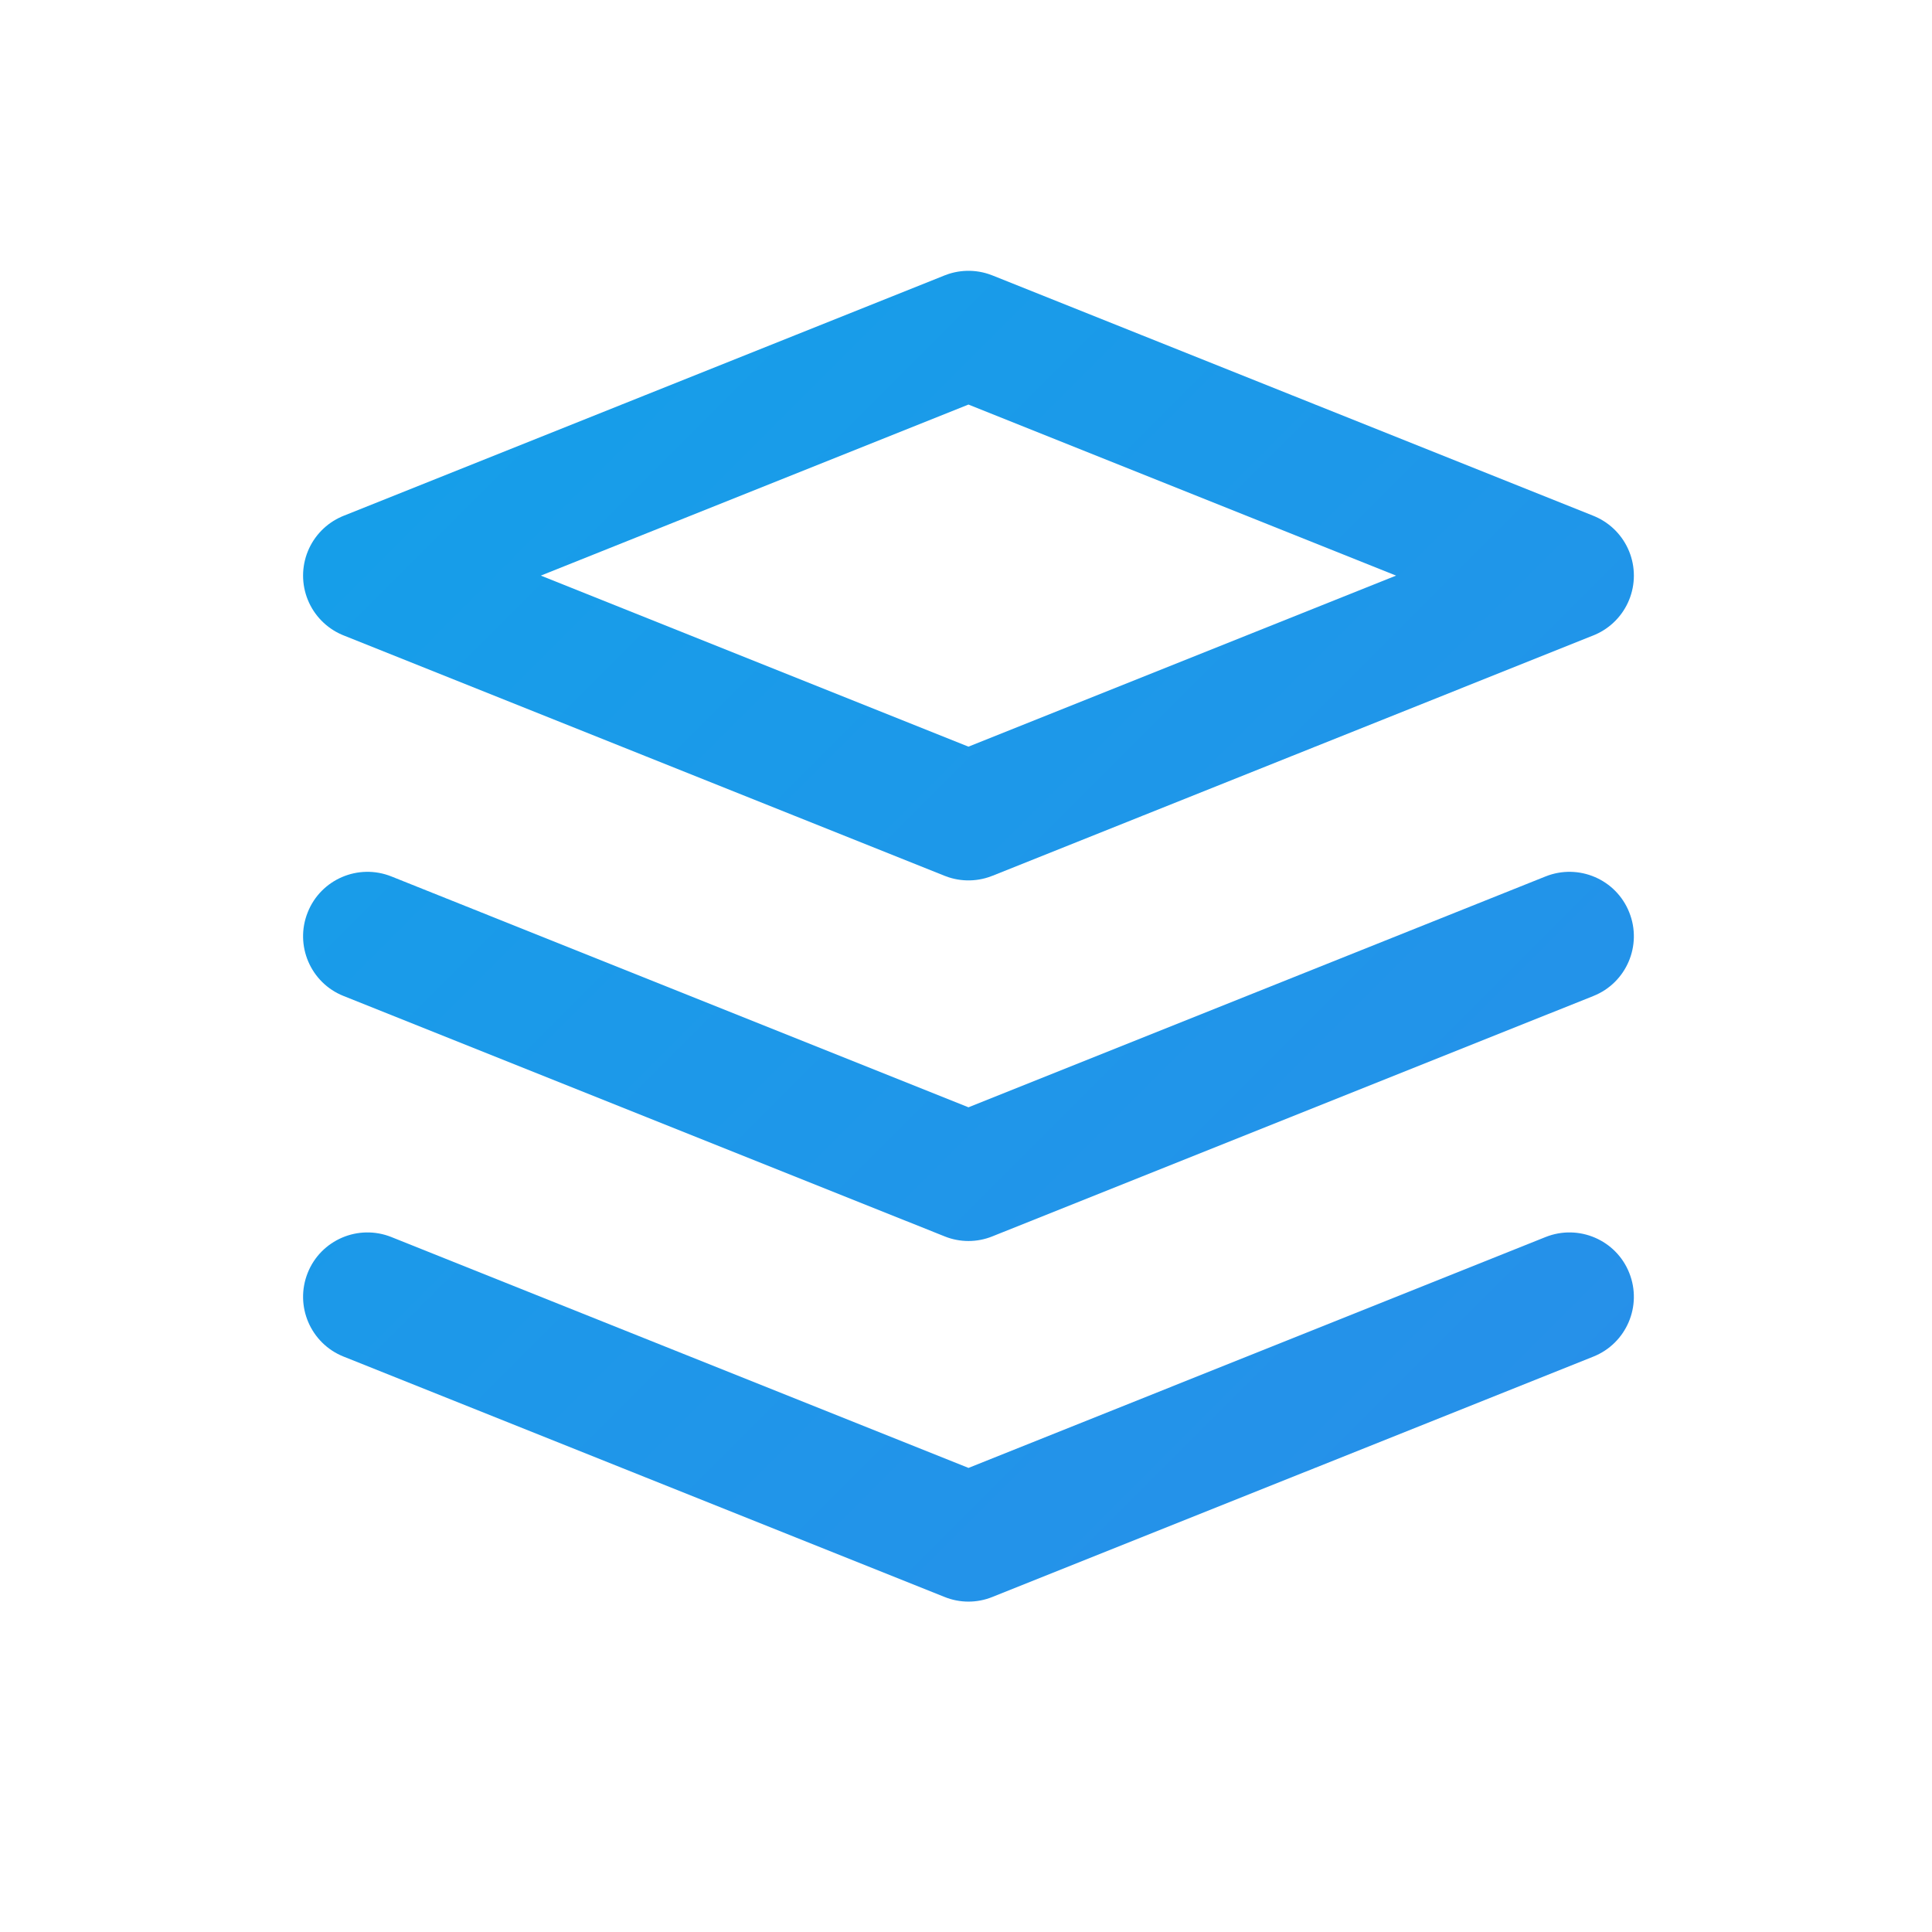
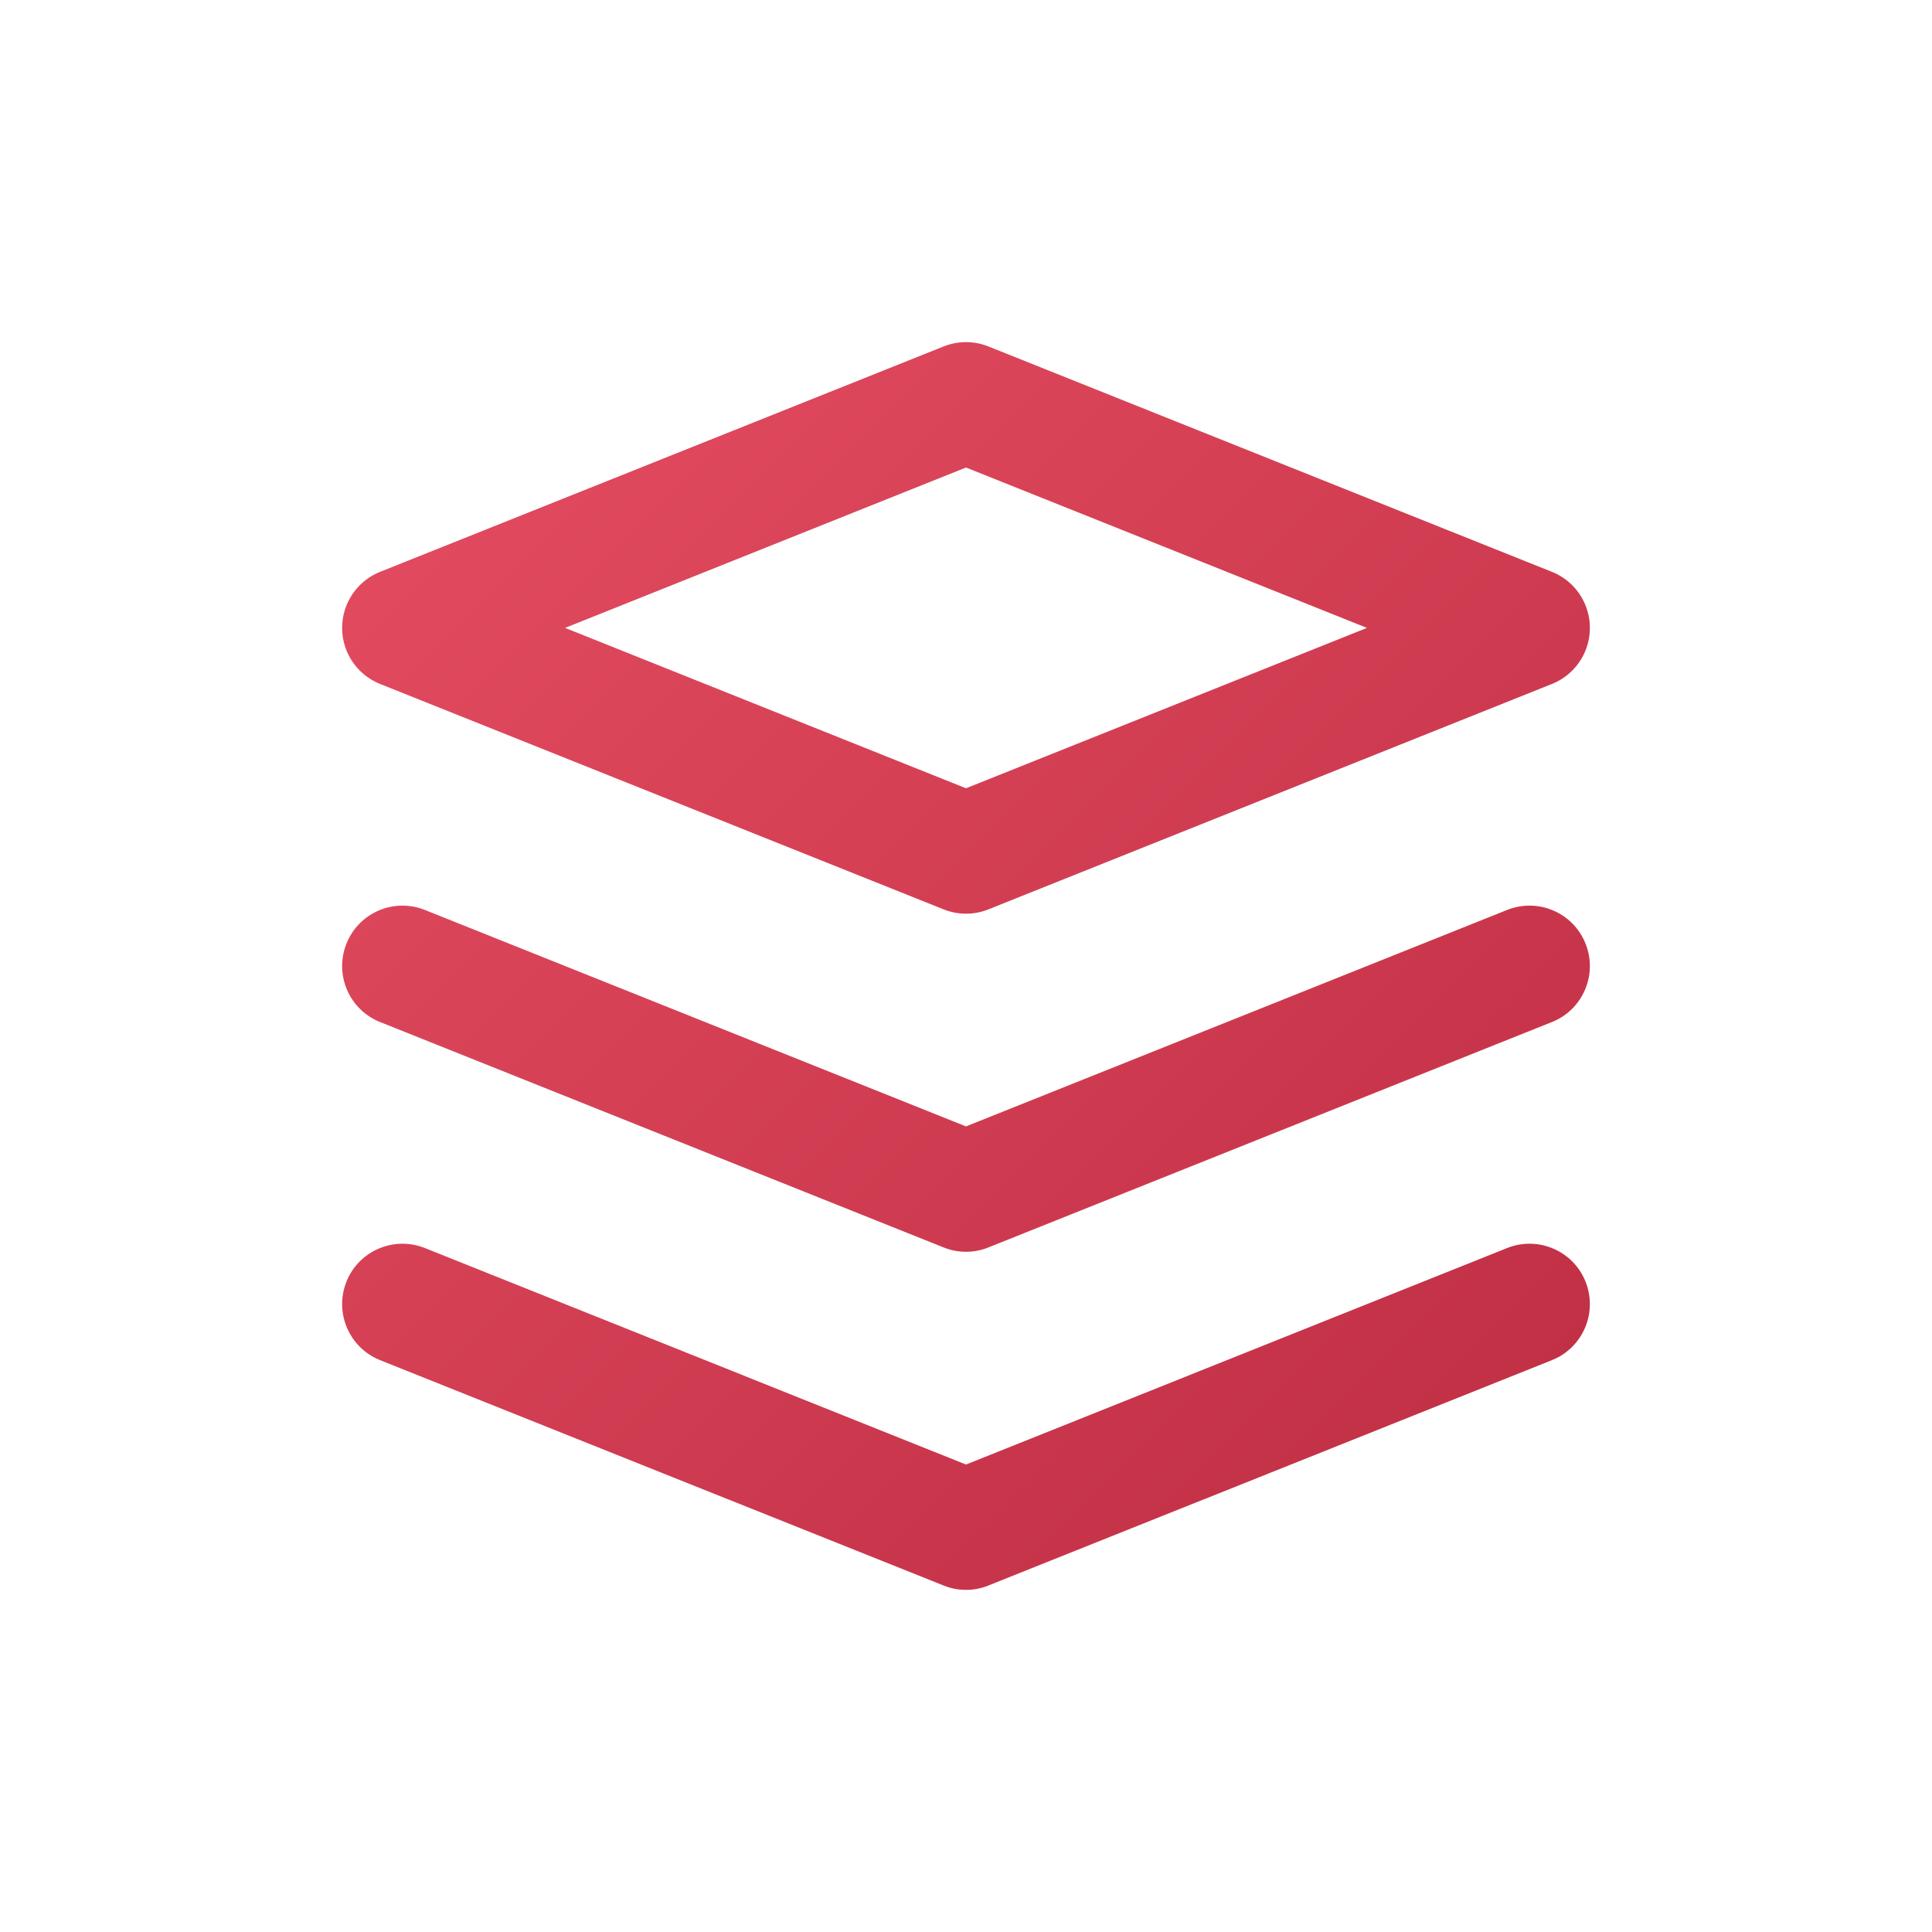
- <svg xmlns="http://www.w3.org/2000/svg" viewBox="0 0 100 100">
+ <svg xmlns="http://www.w3.org/2000/svg" width="800px" height="800px" viewBox="0 0 24 24" fill="none">
  <defs>
-     <linearGradient id="g" x1="0" y1="0" x2="100" y2="100" gradientUnits="userSpaceOnUse">
-       <stop offset="0%" stop-color="#0ea5e9" />
-       <stop offset="100%" stop-color="#9333ea" />
+     <linearGradient id="deckdenLogoGradient" x1="0" y1="0" x2="24" y2="24" gradientUnits="userSpaceOnUse">
+       <stop offset="0%" stop-color="#f0566a" />
+       <stop offset="100%" stop-color="#b3243a" />
    </linearGradient>
  </defs>
-   <g transform="translate(-3.2 -4.87) scale(4.444)">
-     <path fill-rule="evenodd" clip-rule="evenodd" d="M12 10.6L5 7.8L12 5L19 7.8L12 10.6Z" fill="none" stroke="url(#g)" stroke-width="1.5" stroke-linecap="round" stroke-linejoin="round" />
-     <path d="M5.279 15.504C4.894 15.35 4.457 15.537 4.304 15.921C4.15 16.306 4.337 16.742 4.721 16.896L5.279 15.504ZM12 19L11.722 19.696C11.9 19.768 12.1 19.768 12.278 19.696L12 19ZM19.279 16.896C19.663 16.742 19.85 16.306 19.696 15.921C19.543 15.537 19.106 15.35 18.721 15.504L19.279 16.896ZM5.279 11.304C4.894 11.15 4.457 11.337 4.304 11.722C4.15 12.106 4.337 12.543 4.721 12.696L5.279 11.304ZM12 14.8L11.722 15.496C11.9 15.568 12.1 15.568 12.278 15.496L12 14.8ZM19.279 12.696C19.663 12.543 19.85 12.106 19.696 11.722C19.543 11.337 19.106 11.15 18.721 11.304L19.279 12.696ZM4.721 16.896L11.722 19.696L12.278 18.304L5.279 15.504L4.721 16.896ZM12.278 19.696L19.279 16.896L18.721 15.504L11.722 18.304L12.278 19.696ZM4.721 12.696L11.722 15.496L12.278 14.104L5.279 11.304L4.721 12.696ZM12.278 15.496L19.279 12.696L18.721 11.304L11.722 14.104L12.278 15.496Z" fill="url(#g)" />
-   </g>
+   <path fill-rule="evenodd" clip-rule="evenodd" d="M12 10.6L5 7.8L12 5L19 7.8L12 10.6Z" stroke="url(#deckdenLogoGradient)" stroke-width="1.5" stroke-linecap="round" stroke-linejoin="round" />
+   <path d="M5.279 15.504C4.894 15.35 4.457 15.537 4.304 15.921C4.15 16.306 4.337 16.742 4.721 16.896L5.279 15.504ZM12 19L11.722 19.696C11.9 19.768 12.1 19.768 12.278 19.696L12 19ZM19.279 16.896C19.663 16.742 19.85 16.306 19.696 15.921C19.543 15.537 19.106 15.35 18.721 15.504L19.279 16.896ZM5.279 11.304C4.894 11.15 4.457 11.337 4.304 11.722C4.15 12.106 4.337 12.543 4.721 12.696L5.279 11.304ZM12 14.8L11.722 15.496C11.9 15.568 12.1 15.568 12.278 15.496L12 14.8ZM19.279 12.696C19.663 12.543 19.85 12.106 19.696 11.722C19.543 11.337 19.106 11.15 18.721 11.304L19.279 12.696ZM4.721 16.896L11.722 19.696L12.278 18.304L5.279 15.504L4.721 16.896ZM12.278 19.696L19.279 16.896L18.721 15.504L11.722 18.304L12.278 19.696ZM4.721 12.696L11.722 15.496L12.278 14.104L5.279 11.304L4.721 12.696ZM12.278 15.496L19.279 12.696L18.721 11.304L11.722 14.104L12.278 15.496Z" fill="url(#deckdenLogoGradient)" />
</svg>
